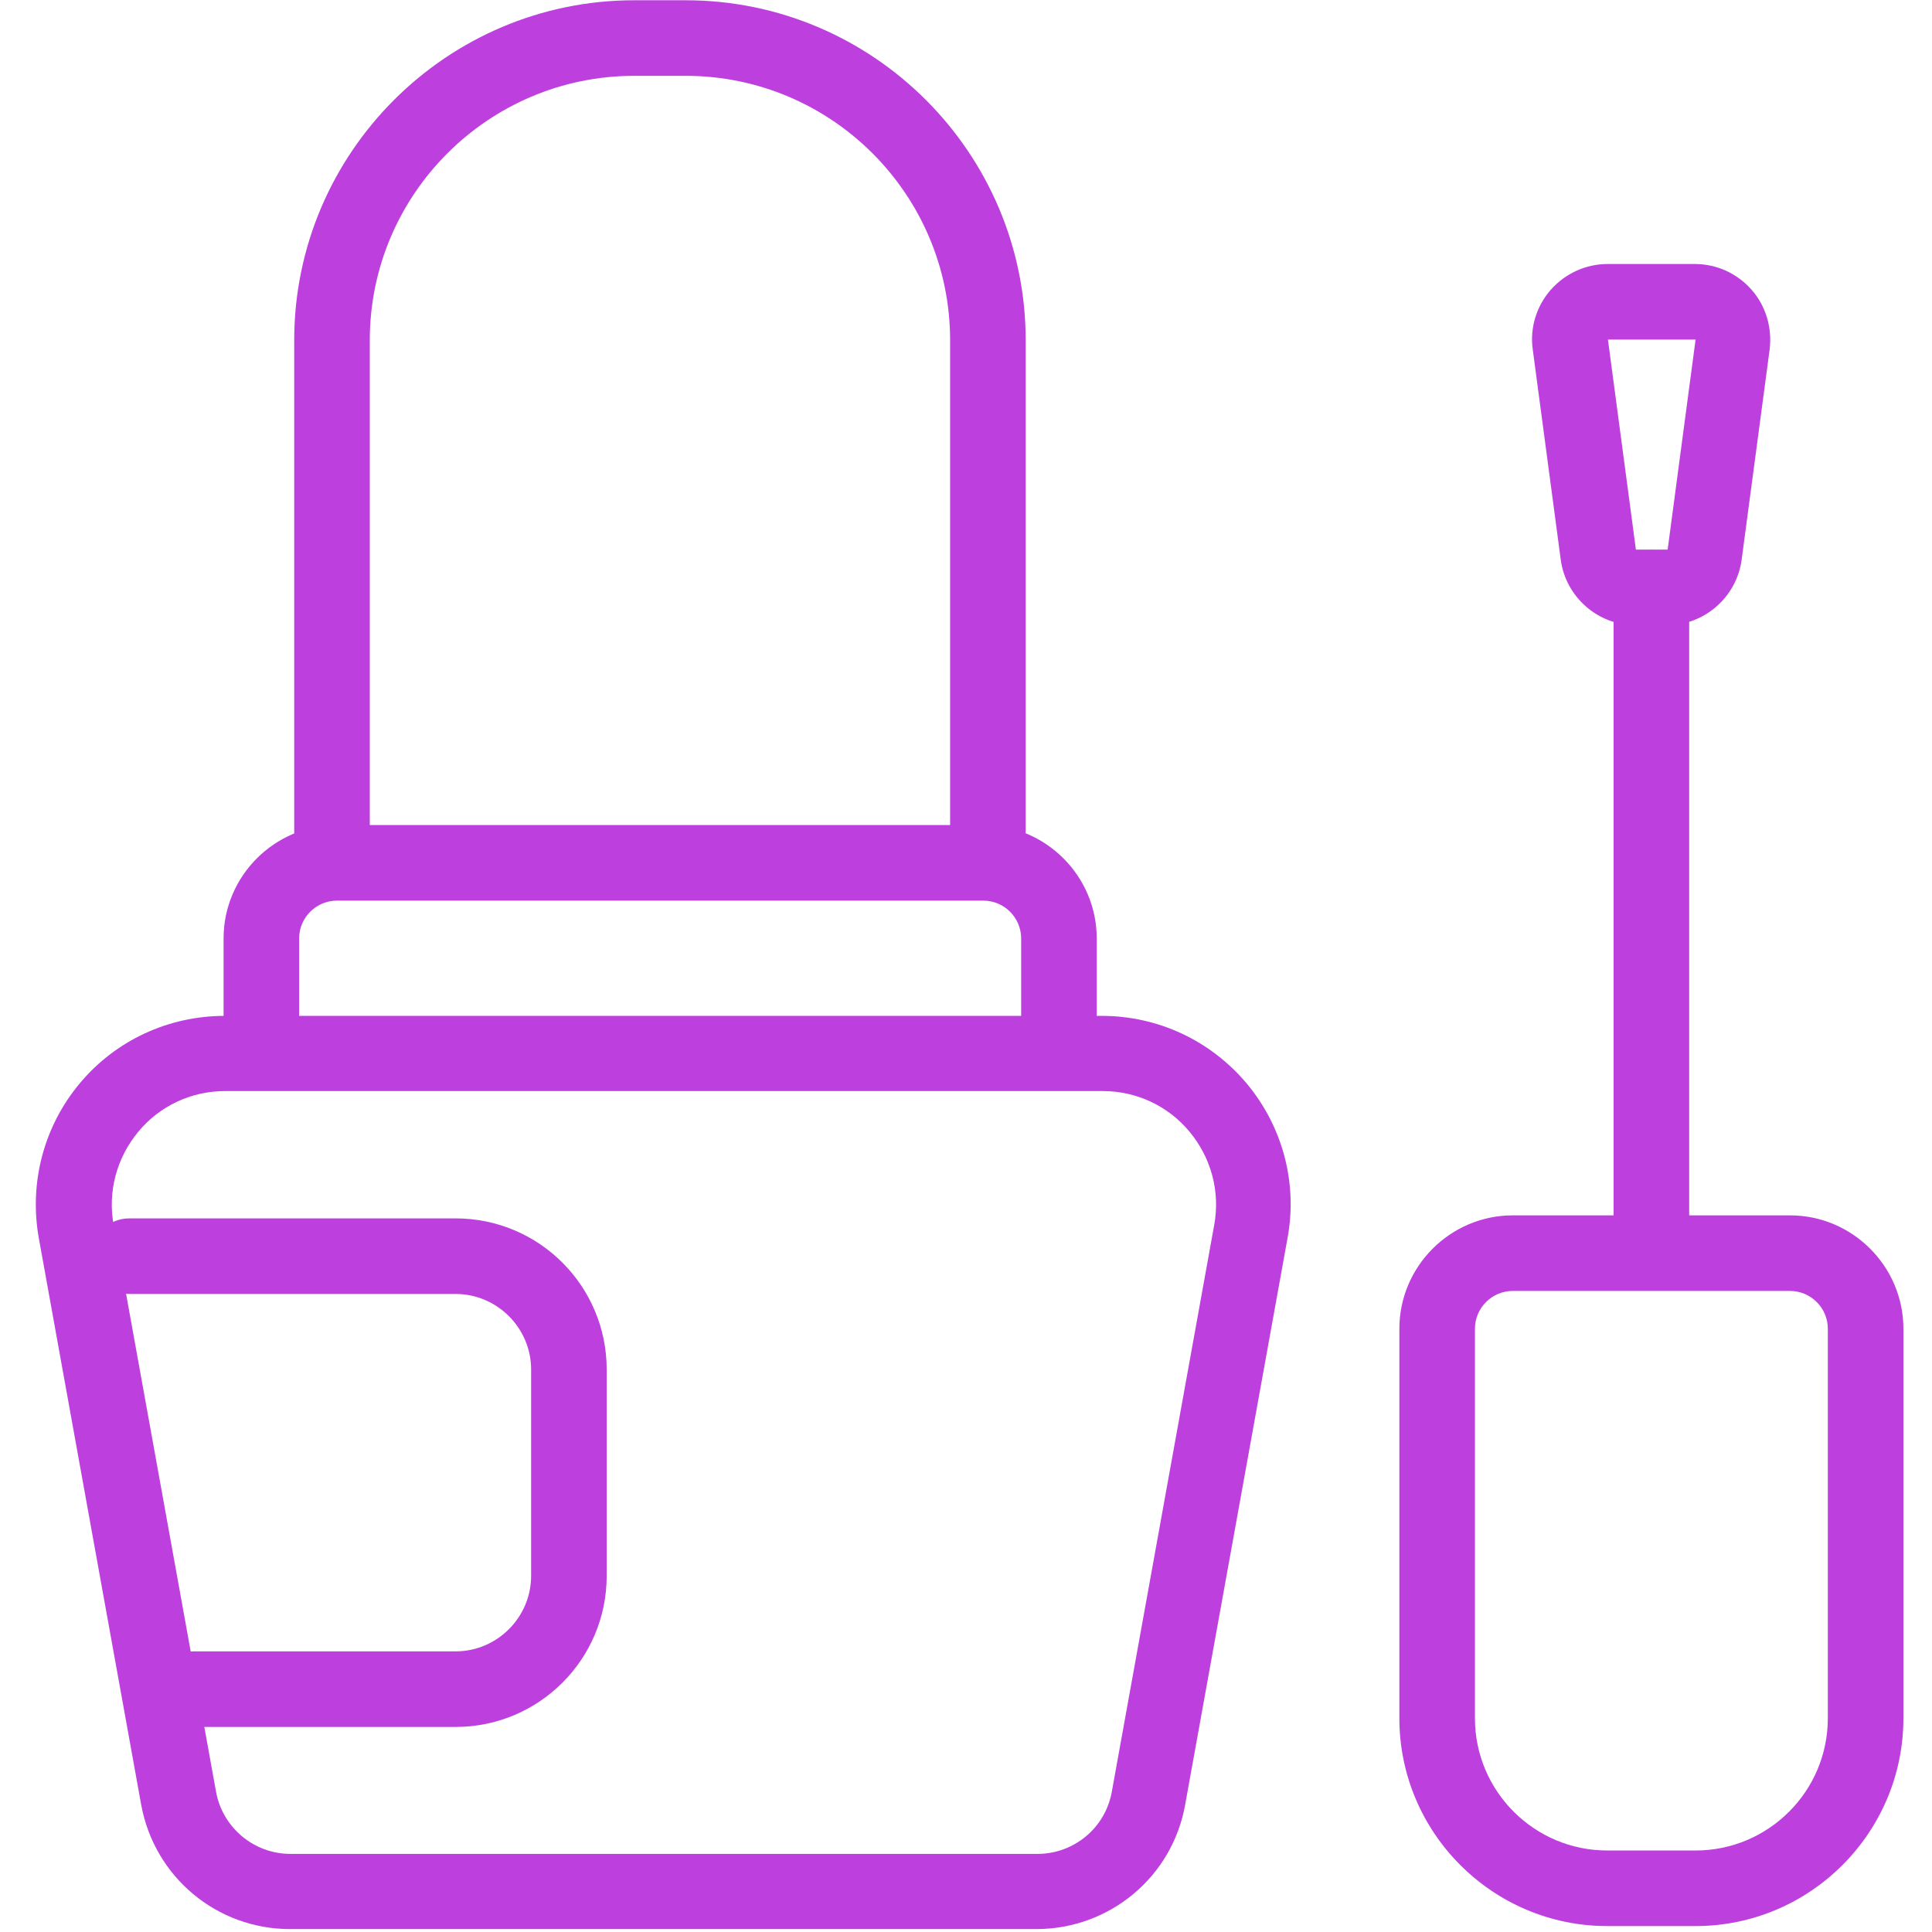
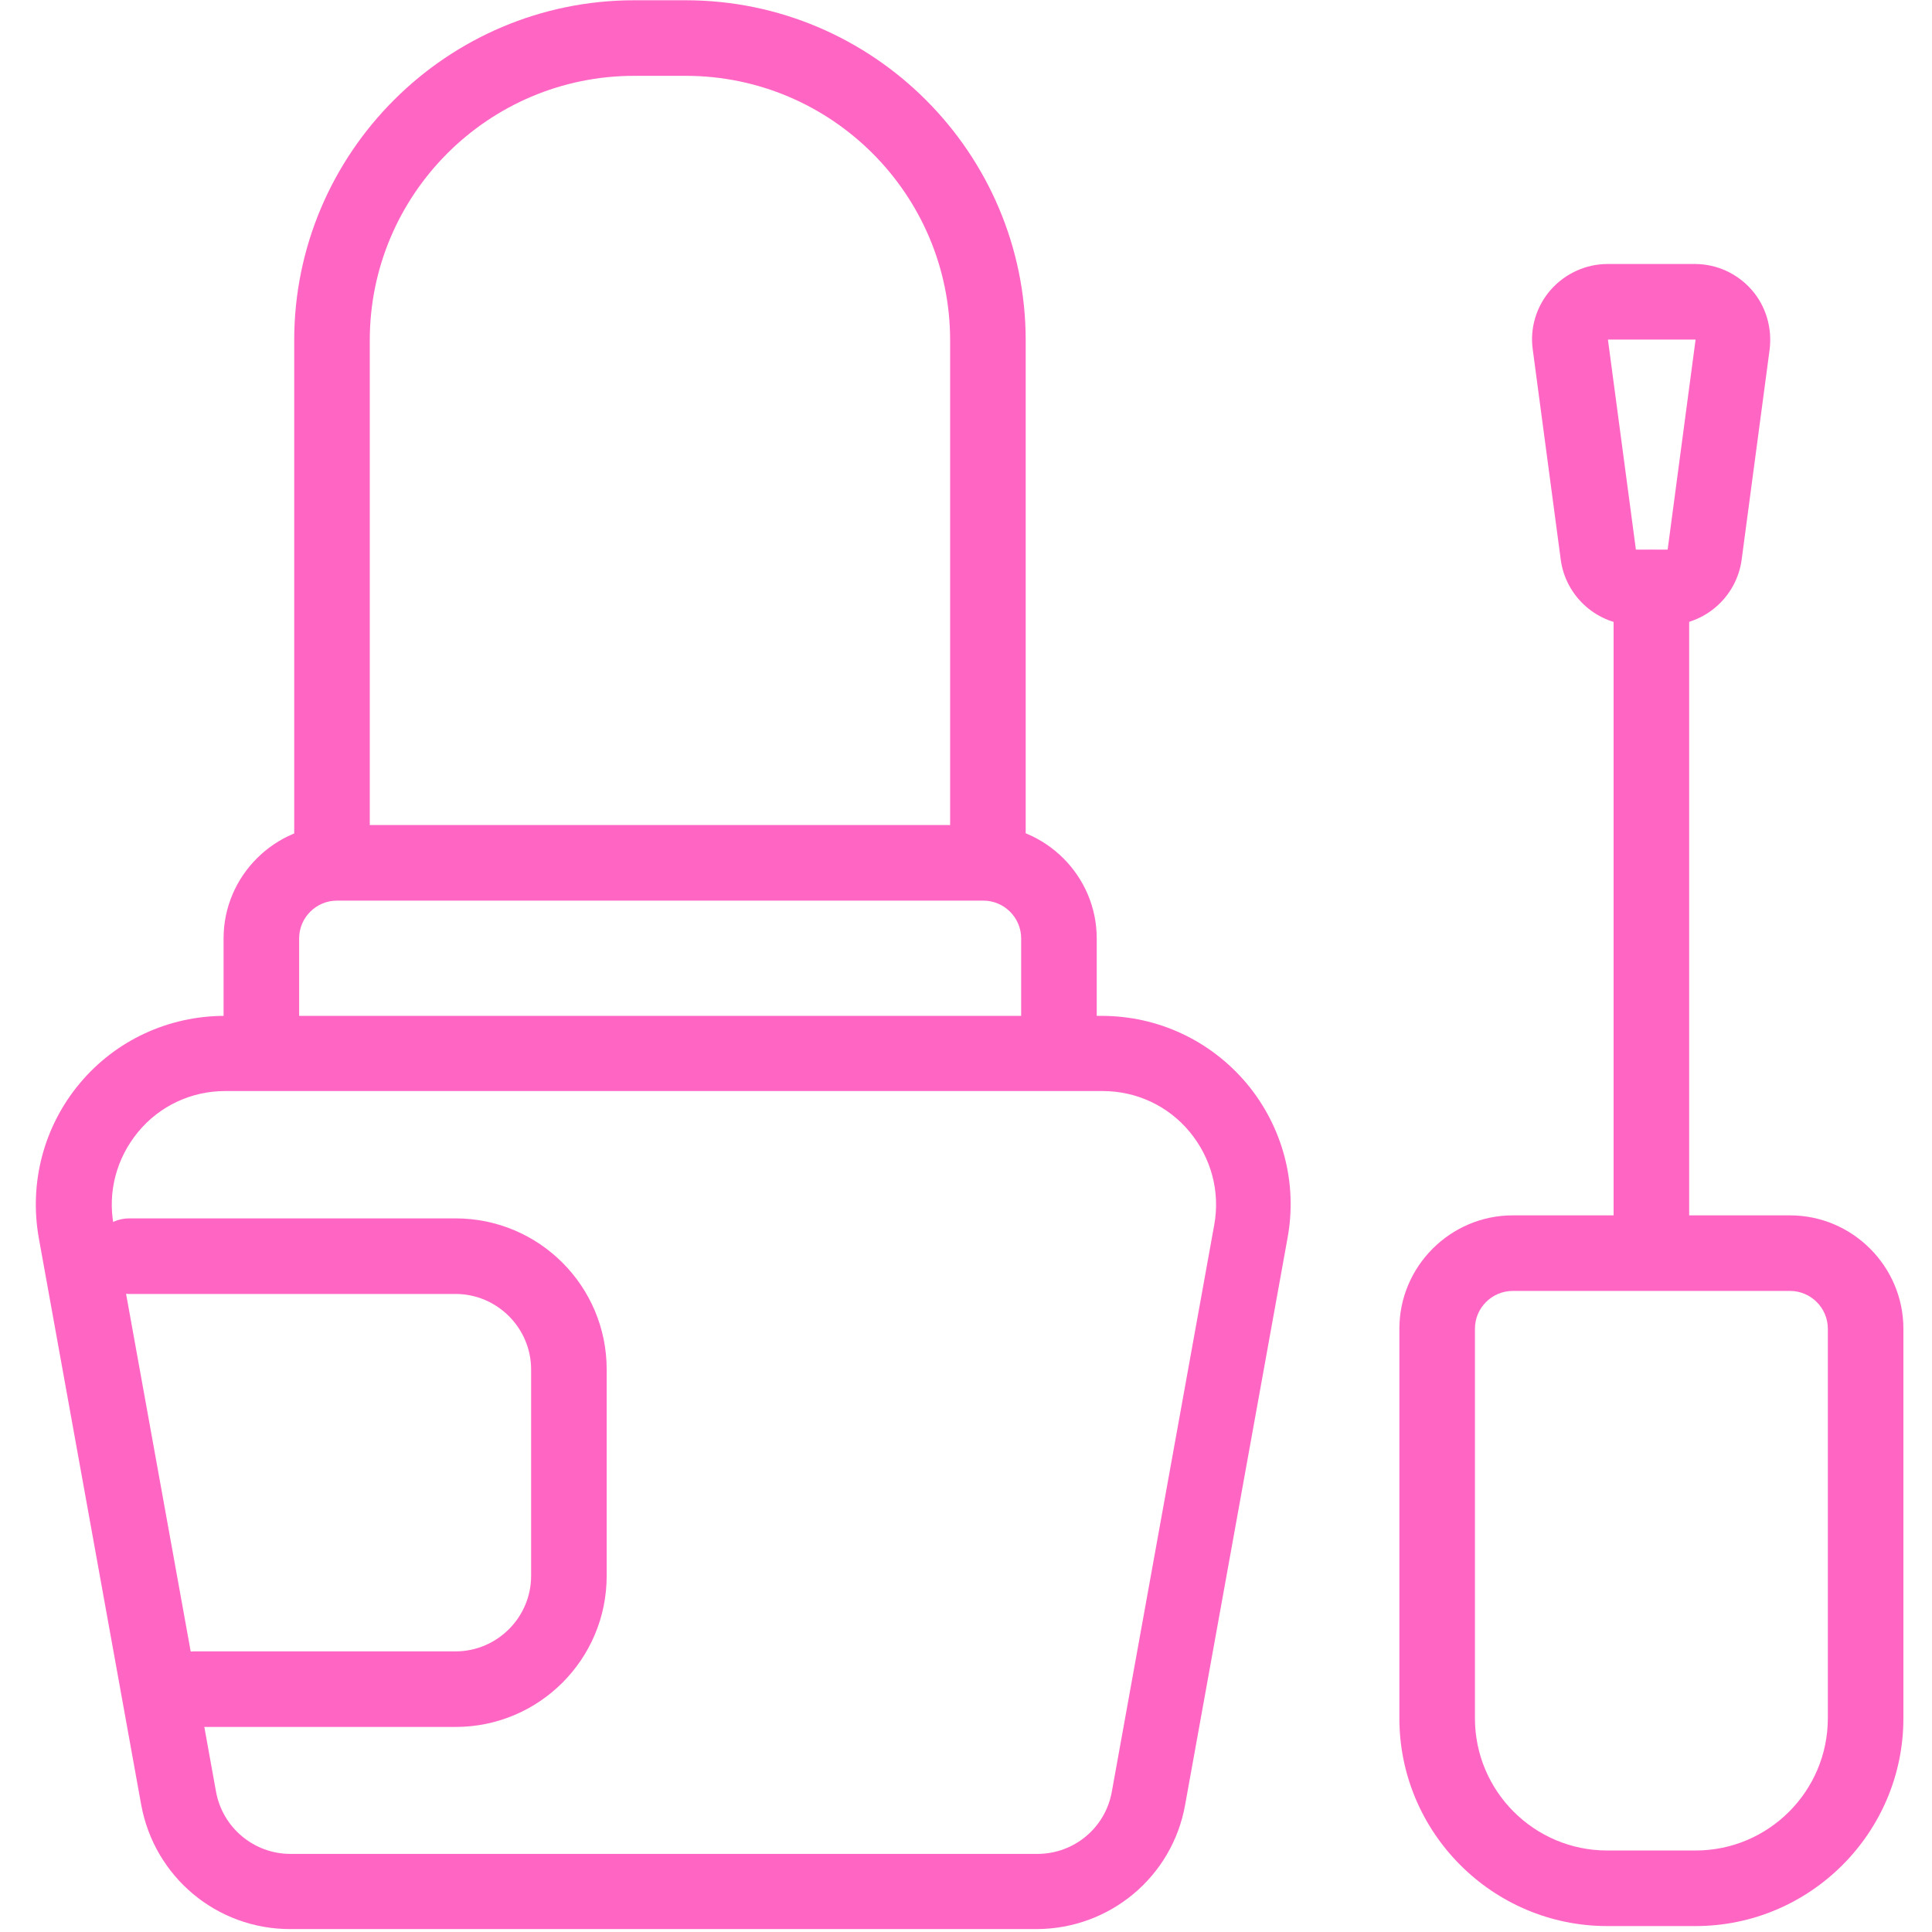
<svg xmlns="http://www.w3.org/2000/svg" width="500" zoomAndPan="magnify" viewBox="0 0 375 375" height="500" preserveAspectRatio="xMidYMid meet" version="1.0">
  <defs>
-     <clipPath id="3d636715a1">
+     <clipPath id="624bfb6b81">
      <path d="M 271 235 L 369.375 235 L 369.375 374 L 271 374 Z M 271 235 " clip-rule="nonzero" />
    </clipPath>
  </defs>
-   <path fill="#bc3fde" d="M 201.289 374.434 L 56.301 374.434 C 42.074 374.434 29.973 364.316 27.406 350.309 L 7.531 240.301 C 5.625 229.594 8.484 218.668 15.453 210.309 C 22.418 201.949 32.688 197.18 43.613 197.18 L 213.828 197.18 C 224.754 197.18 234.949 201.949 241.988 210.309 C 248.957 218.668 251.891 229.594 249.91 240.301 L 230.035 350.309 C 227.543 364.316 215.367 374.434 201.141 374.434 Z M 43.688 211.773 C 37.16 211.773 31 214.633 26.82 219.695 C 22.641 224.754 20.879 231.281 22.051 237.734 L 41.926 347.742 C 43.172 354.707 49.262 359.84 56.375 359.84 L 201.359 359.84 C 208.473 359.84 214.562 354.781 215.809 347.742 L 235.684 237.734 C 236.855 231.281 235.094 224.754 230.914 219.695 C 226.734 214.633 220.574 211.773 214.047 211.773 Z M 43.688 211.773 " fill-opacity="1" fill-rule="nonzero" />
-   <path fill="#bc3fde" d="M 191.754 173.273 C 187.719 173.273 184.418 169.973 184.418 165.938 L 184.418 66.055 C 184.418 37.746 161.391 14.719 133.086 14.719 L 123.109 14.719 C 94.801 14.719 71.773 37.746 71.773 66.055 L 71.773 165.938 C 71.773 169.973 68.473 173.273 64.441 173.273 C 60.406 173.273 57.105 169.973 57.105 165.938 L 57.105 66.055 C 57.105 29.68 86.734 0.051 123.109 0.051 L 133.086 0.051 C 169.461 0.051 199.086 29.68 199.086 66.055 L 199.086 165.938 C 199.086 169.973 195.785 173.273 191.754 173.273 Z M 191.754 173.273 " fill-opacity="1" fill-rule="nonzero" />
-   <path fill="#bc3fde" d="M 205.539 208.988 C 201.508 208.988 198.207 205.688 198.207 201.652 L 198.207 182.145 C 198.207 178.113 194.906 174.812 190.875 174.812 L 65.395 174.812 C 61.359 174.812 58.062 178.113 58.062 182.145 L 58.062 201.652 C 58.062 205.688 54.762 208.988 50.727 208.988 C 46.695 208.988 43.395 205.688 43.395 201.652 L 43.395 182.145 C 43.395 170.047 53.293 160.145 65.395 160.145 L 190.875 160.145 C 202.973 160.145 212.875 170.047 212.875 182.145 L 212.875 201.652 C 212.875 205.688 209.574 208.988 205.539 208.988 Z M 205.539 208.988 " fill-opacity="1" fill-rule="nonzero" />
-   <path fill="#bc3fde" d="M 88.422 335.199 L 37.602 335.199 C 33.566 335.199 30.266 331.898 30.266 327.867 C 30.266 323.832 33.566 320.531 37.602 320.531 L 88.422 320.531 C 96.488 320.531 103.09 313.934 103.09 305.867 L 103.09 265.824 C 103.09 257.758 96.488 251.156 88.422 251.156 L 25.059 251.156 C 21.027 251.156 17.727 247.855 17.727 243.824 C 17.727 239.789 21.027 236.488 25.059 236.488 L 88.422 236.488 C 104.629 236.488 117.758 249.617 117.758 265.824 L 117.758 305.867 C 117.758 322.074 104.629 335.199 88.422 335.199 Z M 88.422 335.199 " fill-opacity="1" fill-rule="nonzero" />
-   <g clip-path="url(#3d636715a1)">
-     <path fill="#bc3fde" d="M 329.113 373.848 L 311.953 373.848 C 289.73 373.848 271.617 355.734 271.617 333.512 L 271.617 257.902 C 271.617 245.801 281.52 235.902 293.617 235.902 L 347.449 235.902 C 359.547 235.902 369.449 245.801 369.449 257.902 L 369.449 333.512 C 369.449 355.734 351.336 373.848 329.113 373.848 Z M 293.617 250.57 C 289.586 250.57 286.285 253.871 286.285 257.902 L 286.285 333.512 C 286.285 347.668 297.797 359.18 311.953 359.18 L 329.113 359.18 C 343.266 359.18 354.781 347.668 354.781 333.512 L 354.781 257.902 C 354.781 253.871 351.48 250.57 347.449 250.57 Z M 293.617 250.57 " fill-opacity="1" fill-rule="nonzero" />
+   <path fill="#ff66c4" d="M 201.289 374.434 L 56.301 374.434 C 42.074 374.434 29.973 364.316 27.406 350.309 L 7.531 240.301 C 5.625 229.594 8.484 218.668 15.453 210.309 C 22.418 201.949 32.688 197.18 43.613 197.18 L 213.828 197.18 C 224.754 197.18 234.949 201.949 241.988 210.309 C 248.957 218.668 251.891 229.594 249.91 240.301 L 230.035 350.309 C 227.543 364.316 215.367 374.434 201.141 374.434 Z M 43.688 211.773 C 37.16 211.773 31 214.633 26.82 219.695 C 22.641 224.754 20.879 231.281 22.051 237.734 L 41.926 347.742 C 43.172 354.707 49.262 359.84 56.375 359.84 L 201.359 359.84 C 208.473 359.84 214.562 354.781 215.809 347.742 L 235.684 237.734 C 236.855 231.281 235.094 224.754 230.914 219.695 C 226.734 214.633 220.574 211.773 214.047 211.773 Z M 43.688 211.773 " fill-opacity="1" fill-rule="nonzero" />
+   <path fill="#ff66c4" d="M 191.754 173.273 C 187.719 173.273 184.418 169.973 184.418 165.938 L 184.418 66.055 C 184.418 37.746 161.391 14.719 133.086 14.719 L 123.109 14.719 C 94.801 14.719 71.773 37.746 71.773 66.055 L 71.773 165.938 C 71.773 169.973 68.473 173.273 64.441 173.273 C 60.406 173.273 57.105 169.973 57.105 165.938 L 57.105 66.055 C 57.105 29.68 86.734 0.051 123.109 0.051 L 133.086 0.051 C 169.461 0.051 199.086 29.68 199.086 66.055 L 199.086 165.938 C 199.086 169.973 195.785 173.273 191.754 173.273 Z M 191.754 173.273 " fill-opacity="1" fill-rule="nonzero" />
+   <path fill="#ff66c4" d="M 205.539 208.988 C 201.508 208.988 198.207 205.688 198.207 201.652 L 198.207 182.145 C 198.207 178.113 194.906 174.812 190.875 174.812 L 65.395 174.812 C 61.359 174.812 58.062 178.113 58.062 182.145 L 58.062 201.652 C 58.062 205.688 54.762 208.988 50.727 208.988 C 46.695 208.988 43.395 205.688 43.395 201.652 L 43.395 182.145 C 43.395 170.047 53.293 160.145 65.395 160.145 L 190.875 160.145 C 202.973 160.145 212.875 170.047 212.875 182.145 L 212.875 201.652 C 212.875 205.688 209.574 208.988 205.539 208.988 Z M 205.539 208.988 " fill-opacity="1" fill-rule="nonzero" />
+   <path fill="#ff66c4" d="M 88.422 335.199 L 37.602 335.199 C 33.566 335.199 30.266 331.898 30.266 327.867 C 30.266 323.832 33.566 320.531 37.602 320.531 L 88.422 320.531 C 96.488 320.531 103.09 313.934 103.09 305.867 L 103.09 265.824 C 103.09 257.758 96.488 251.156 88.422 251.156 L 25.059 251.156 C 21.027 251.156 17.727 247.855 17.727 243.824 C 17.727 239.789 21.027 236.488 25.059 236.488 L 88.422 236.488 C 104.629 236.488 117.758 249.617 117.758 265.824 L 117.758 305.867 C 117.758 322.074 104.629 335.199 88.422 335.199 Z M 88.422 335.199 " fill-opacity="1" fill-rule="nonzero" />
+   <g clip-path="url(#624bfb6b81)">
+     <path fill="#ff66c4" d="M 329.113 373.848 L 311.953 373.848 C 289.73 373.848 271.617 355.734 271.617 333.512 L 271.617 257.902 C 271.617 245.801 281.52 235.902 293.617 235.902 L 347.449 235.902 C 359.547 235.902 369.449 245.801 369.449 257.902 L 369.449 333.512 C 369.449 355.734 351.336 373.848 329.113 373.848 Z M 293.617 250.57 C 289.586 250.57 286.285 253.871 286.285 257.902 L 286.285 333.512 C 286.285 347.668 297.797 359.18 311.953 359.18 L 329.113 359.18 C 343.266 359.18 354.781 347.668 354.781 333.512 L 354.781 257.902 C 354.781 253.871 351.48 250.57 347.449 250.57 Z M 293.617 250.57 " fill-opacity="1" fill-rule="nonzero" />
  </g>
-   <path fill="#bc3fde" d="M 320.531 249.324 C 316.5 249.324 313.199 246.023 313.199 241.988 L 313.199 114.09 C 313.199 110.055 316.5 106.758 320.531 106.758 C 324.566 106.758 327.867 110.055 327.867 114.09 L 327.867 241.988 C 327.867 246.023 324.566 249.324 320.531 249.324 Z M 320.531 249.324 " fill-opacity="1" fill-rule="nonzero" />
-   <path fill="#bc3fde" d="M 323.613 121.352 L 317.453 121.352 C 310.117 121.352 303.887 115.852 302.934 108.59 L 297.504 67.816 C 296.918 63.633 298.238 59.379 301.023 56.227 C 303.812 53.074 307.844 51.242 312.027 51.242 L 328.965 51.242 C 333.219 51.242 337.18 53.074 339.969 56.227 C 342.754 59.379 344 63.633 343.488 67.816 L 338.059 108.59 C 337.105 115.852 330.875 121.352 323.539 121.352 Z M 323.613 106.684 L 323.613 114.016 Z M 312.098 65.906 L 317.527 106.684 L 323.688 106.684 C 323.688 106.684 329.113 65.906 329.113 65.906 Z M 312.098 65.906 " fill-opacity="1" fill-rule="nonzero" />
+   <path fill="#ff66c4" d="M 320.531 249.324 C 316.5 249.324 313.199 246.023 313.199 241.988 L 313.199 114.09 C 313.199 110.055 316.5 106.758 320.531 106.758 C 324.566 106.758 327.867 110.055 327.867 114.09 L 327.867 241.988 C 327.867 246.023 324.566 249.324 320.531 249.324 Z M 320.531 249.324 " fill-opacity="1" fill-rule="nonzero" />
+   <path fill="#ff66c4" d="M 323.613 121.352 L 317.453 121.352 C 310.117 121.352 303.887 115.852 302.934 108.59 L 297.504 67.816 C 296.918 63.633 298.238 59.379 301.023 56.227 C 303.812 53.074 307.844 51.242 312.027 51.242 L 328.965 51.242 C 333.219 51.242 337.18 53.074 339.969 56.227 C 342.754 59.379 344 63.633 343.488 67.816 L 338.059 108.59 C 337.105 115.852 330.875 121.352 323.539 121.352 Z M 323.613 106.684 L 323.613 114.016 Z M 312.098 65.906 L 317.527 106.684 L 323.688 106.684 C 323.688 106.684 329.113 65.906 329.113 65.906 Z M 312.098 65.906 " fill-opacity="1" fill-rule="nonzero" />
</svg>
